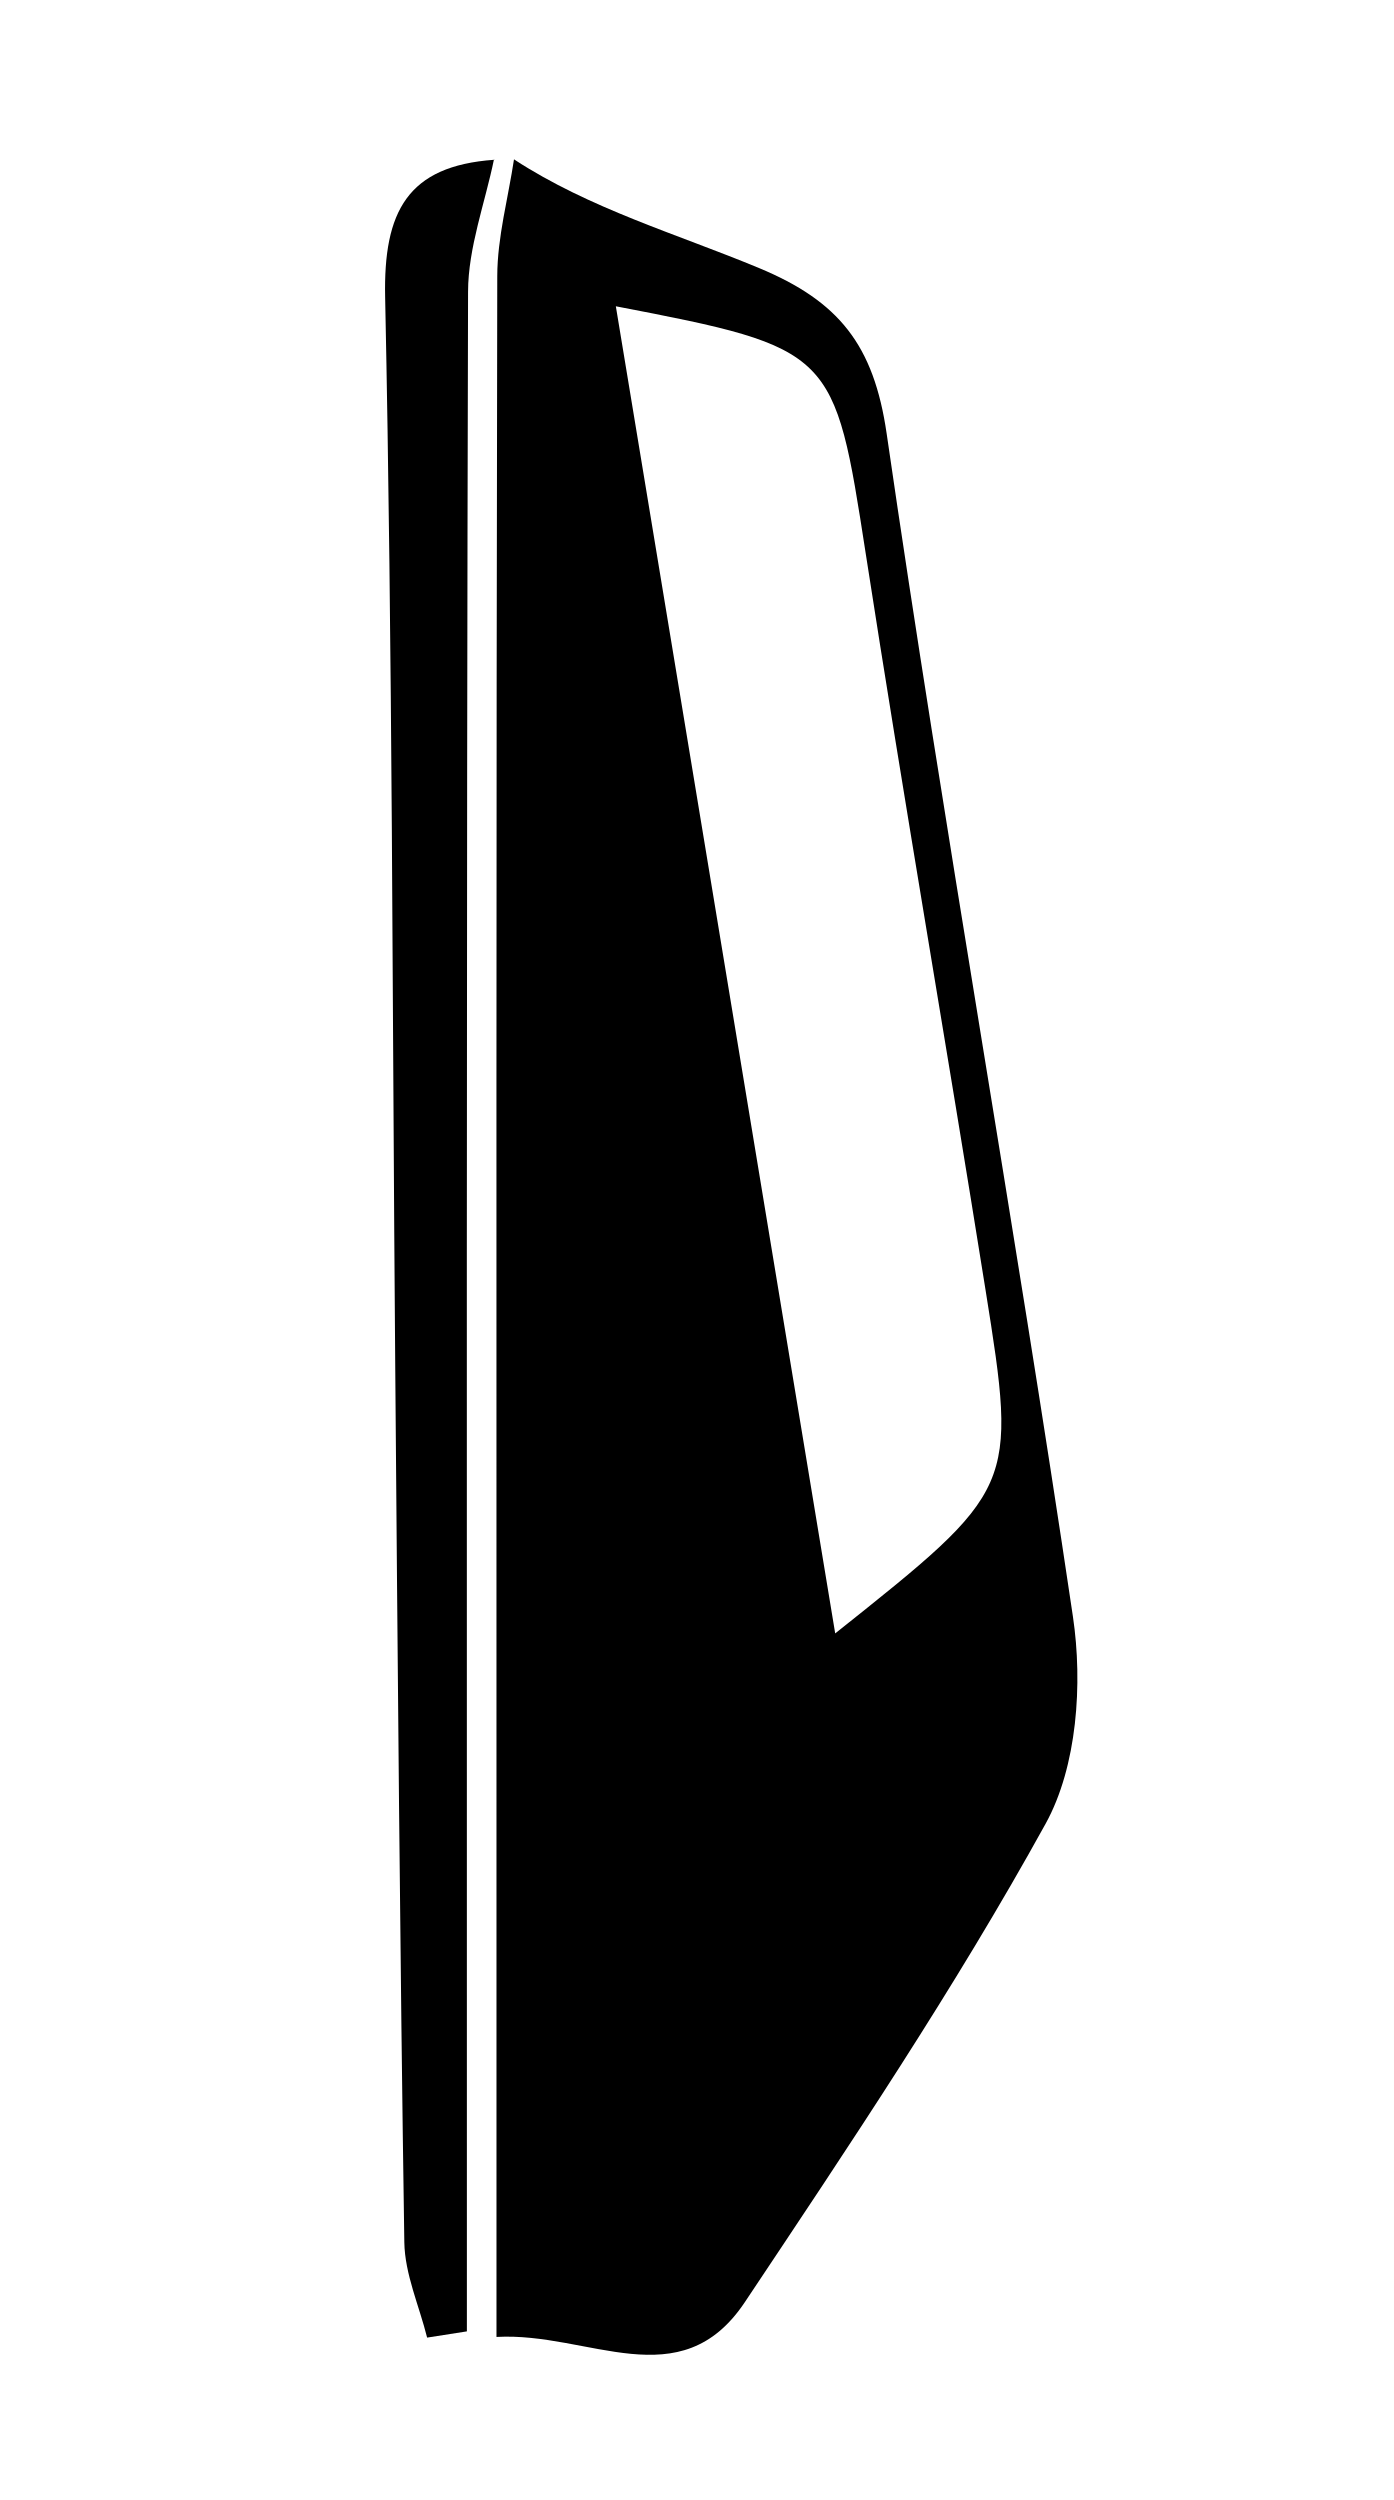
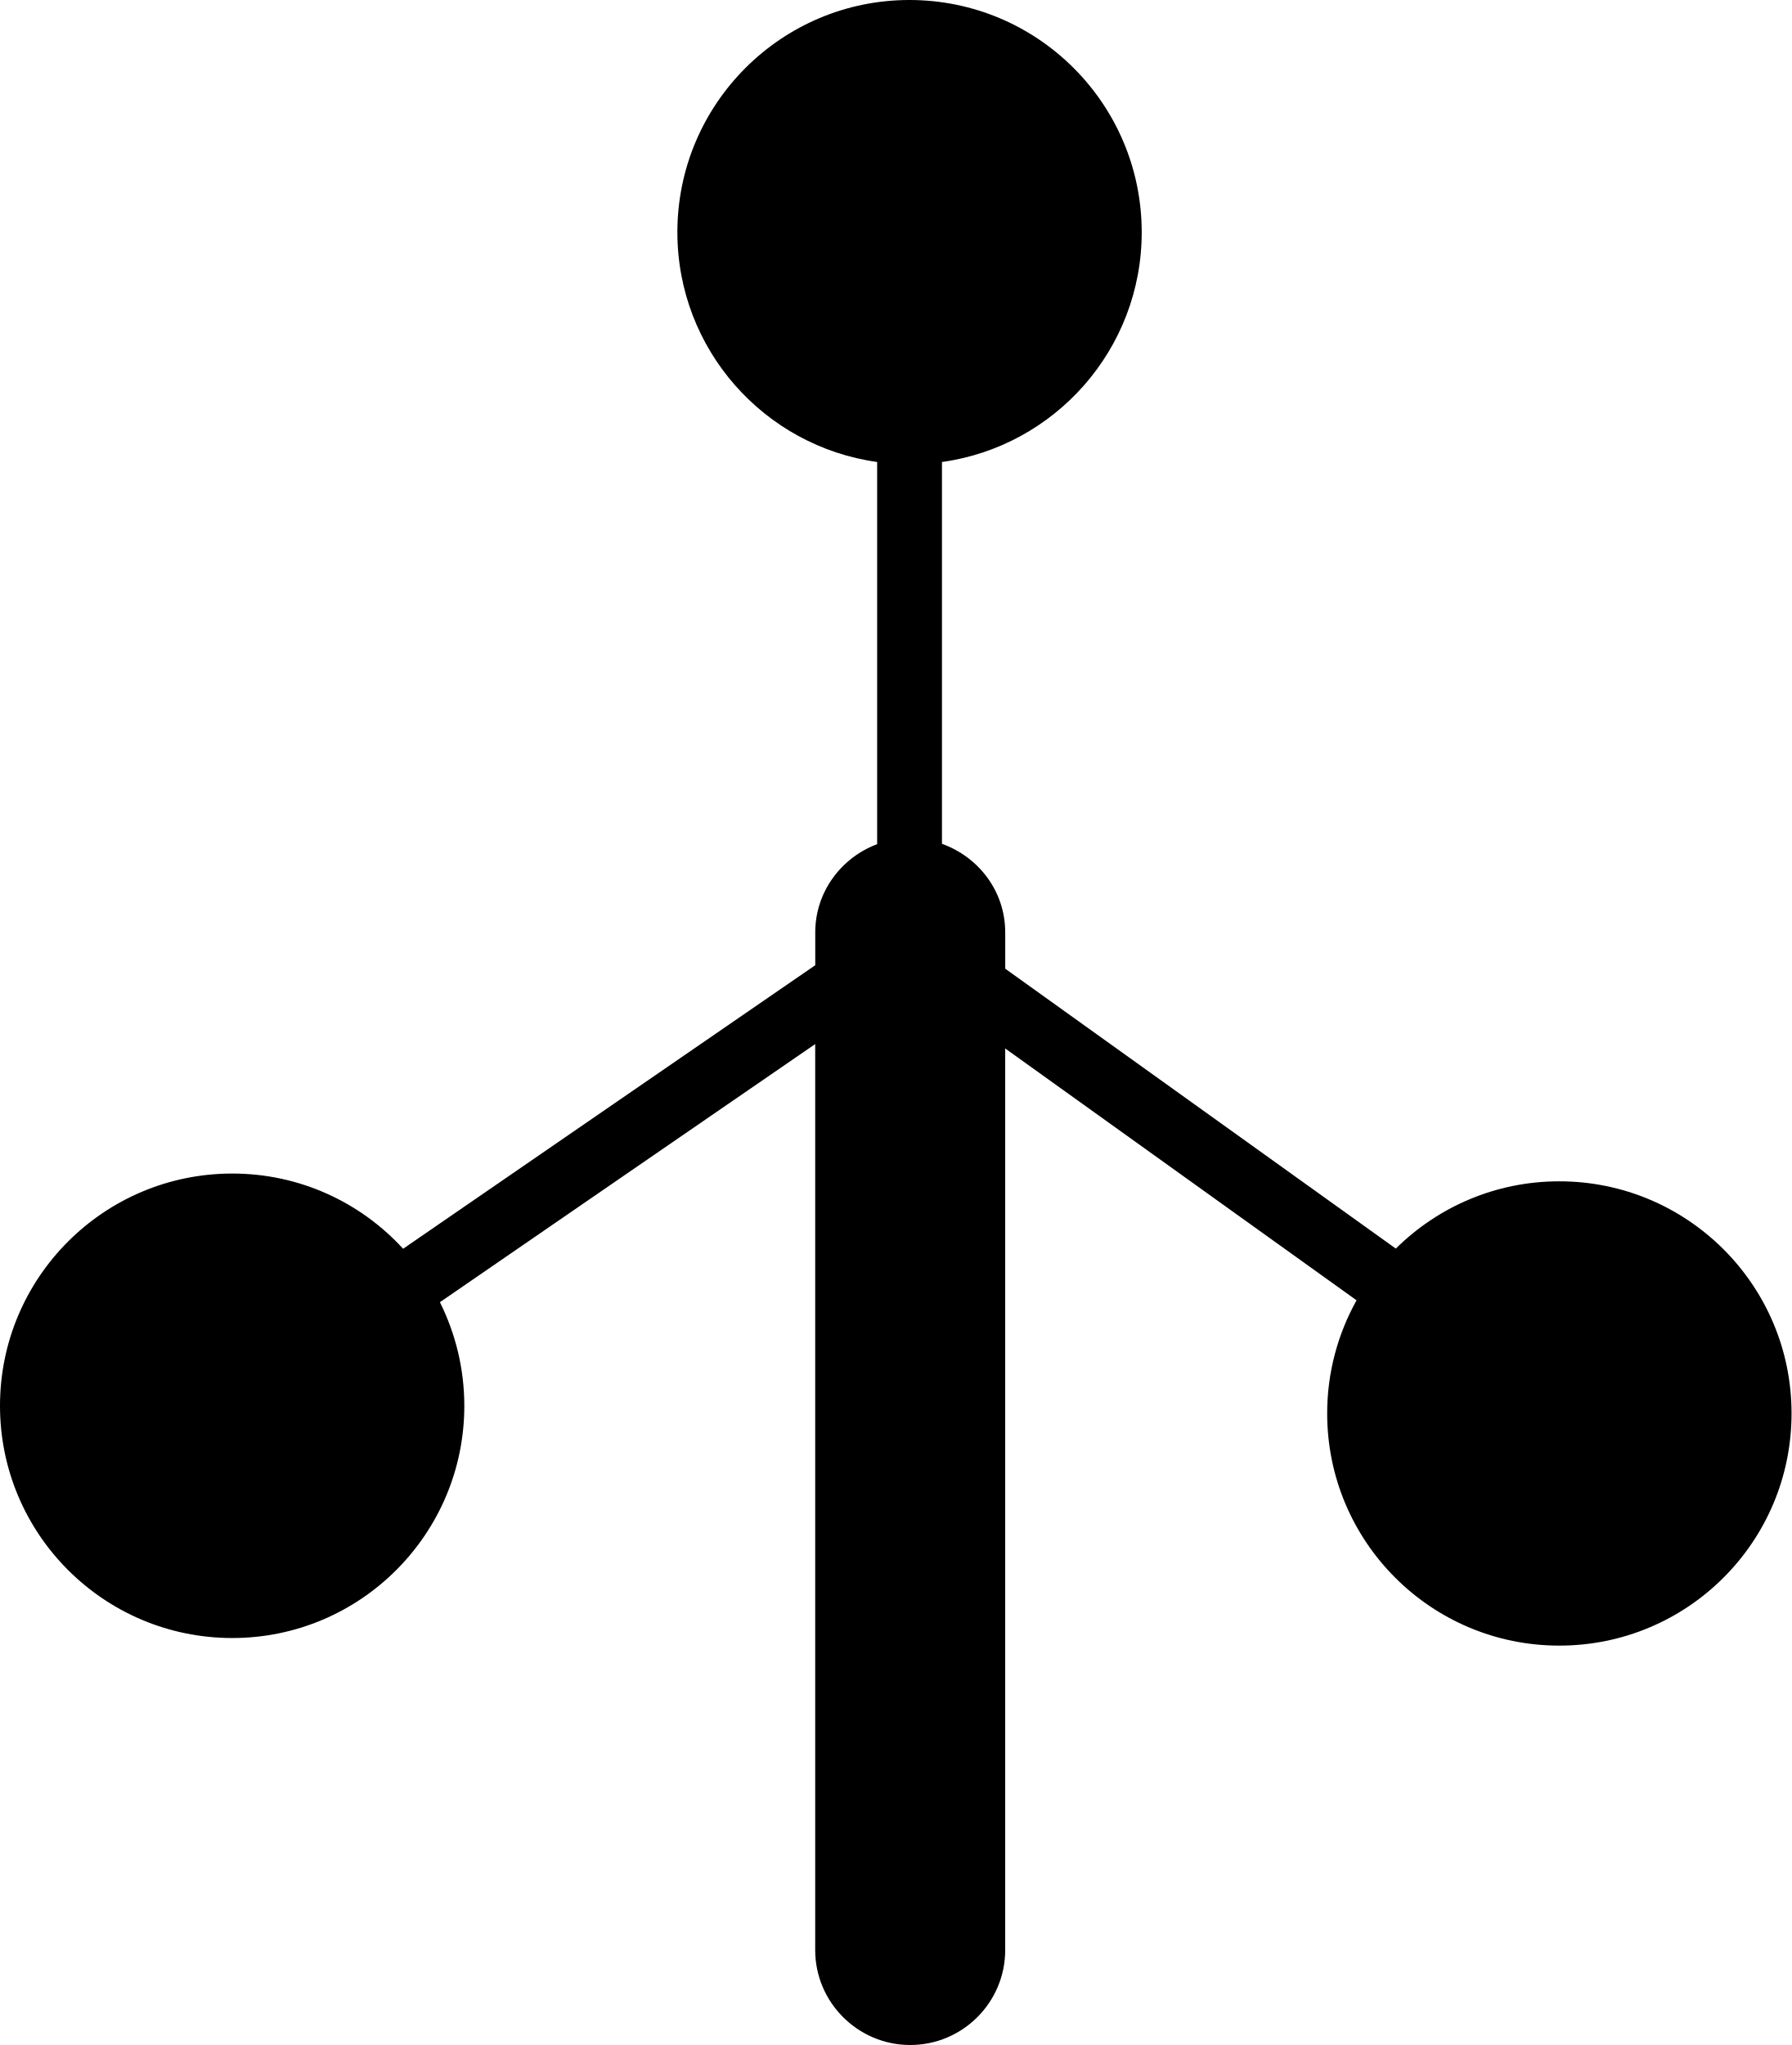
- <svg xmlns="http://www.w3.org/2000/svg" version="1.0" id="Layer_1" x="0px" y="0px" width="69.667px" height="125px" viewBox="0 0 69.667 125" enable-background="new 0 0 69.667 125" xml:space="preserve">
-   <g>
-     <path fill-rule="evenodd" clip-rule="evenodd" d="M25.711,7.976c3.782,2.465,8.133,3.719,12.238,5.425   c3.99,1.66,5.739,3.832,6.385,8.288c2.863,19.75,6.386,39.404,9.313,59.146c0.497,3.352,0.212,7.49-1.367,10.352   c-4.544,8.234-9.812,16.084-15.039,23.922c-3.223,4.832-7.799,1.479-12.417,1.738c0-7.584,0-14.828,0-22.07   c0-26.99-0.018-53.979,0.039-80.968c0.004-1.955,0.547-3.908,0.84-5.861L25.711,7.976z M41.76,81.671   c9.059-7.217,9.105-7.225,7.521-17.147c-1.96-12.287-4.091-24.546-5.994-36.841c-1.571-10.147-1.577-10.271-12.495-12.369   C34.435,37.353,38.043,59.184,41.76,81.671z" />
-     <path fill-rule="evenodd" clip-rule="evenodd" d="M24.703,7.948c-0.453,2.212-1.294,4.423-1.3,6.637   c-0.085,32.095-0.059,64.189-0.059,96.283c0,1.9,0,3.801,0,5.701c-0.663,0.104-1.326,0.207-1.988,0.311   c-0.396-1.59-1.116-3.174-1.14-4.771c-0.221-14.629-0.334-29.258-0.455-43.889c-0.147-17.788-0.134-35.579-0.504-53.362   c-0.089-4.285,1.119-6.562,5.453-6.869C24.711,7.976,24.703,7.948,24.703,7.948z" />
-   </g>
+ <svg xmlns="http://www.w3.org/2000/svg" version="1.1" x="0px" y="0px" viewBox="6.191 0 87.619 100" enable-background="new 6.191 0 87.619 100" xml:space="preserve">
+   <path d="M82.447,57.766c-3.112,0-5.937,1.255-7.992,3.29L55.353,47.369v-1.773c0-2.015-1.303-3.692-3.094-4.333V22.592  c5.521-0.768,9.769-5.509,9.769-11.236C62.027,5.09,56.946,0,50.667,0c-6.266,0-11.348,5.091-11.348,11.355  c0,5.727,4.247,10.468,9.77,11.236v18.688c-1.76,0.662-3.027,2.335-3.027,4.316v1.604L25.906,61.064  c-2.071-2.262-5.049-3.678-8.355-3.678c-6.277,0-11.36,5.087-11.36,11.357c0,6.27,5.083,11.356,11.36,11.356  c6.265,0,11.348-5.087,11.348-11.356c0-1.818-0.436-3.544-1.193-5.066l18.353-12.622v44.299c0,2.561,2.089,4.646,4.647,4.646  c2.564,0,4.646-2.085,4.646-4.646V51.27l17.183,12.314c-0.91,1.632-1.437,3.524-1.437,5.529c0,6.283,5.087,11.357,11.351,11.357  c6.273,0,11.36-5.074,11.36-11.357C93.808,62.844,88.721,57.766,82.447,57.766z" />
</svg>
